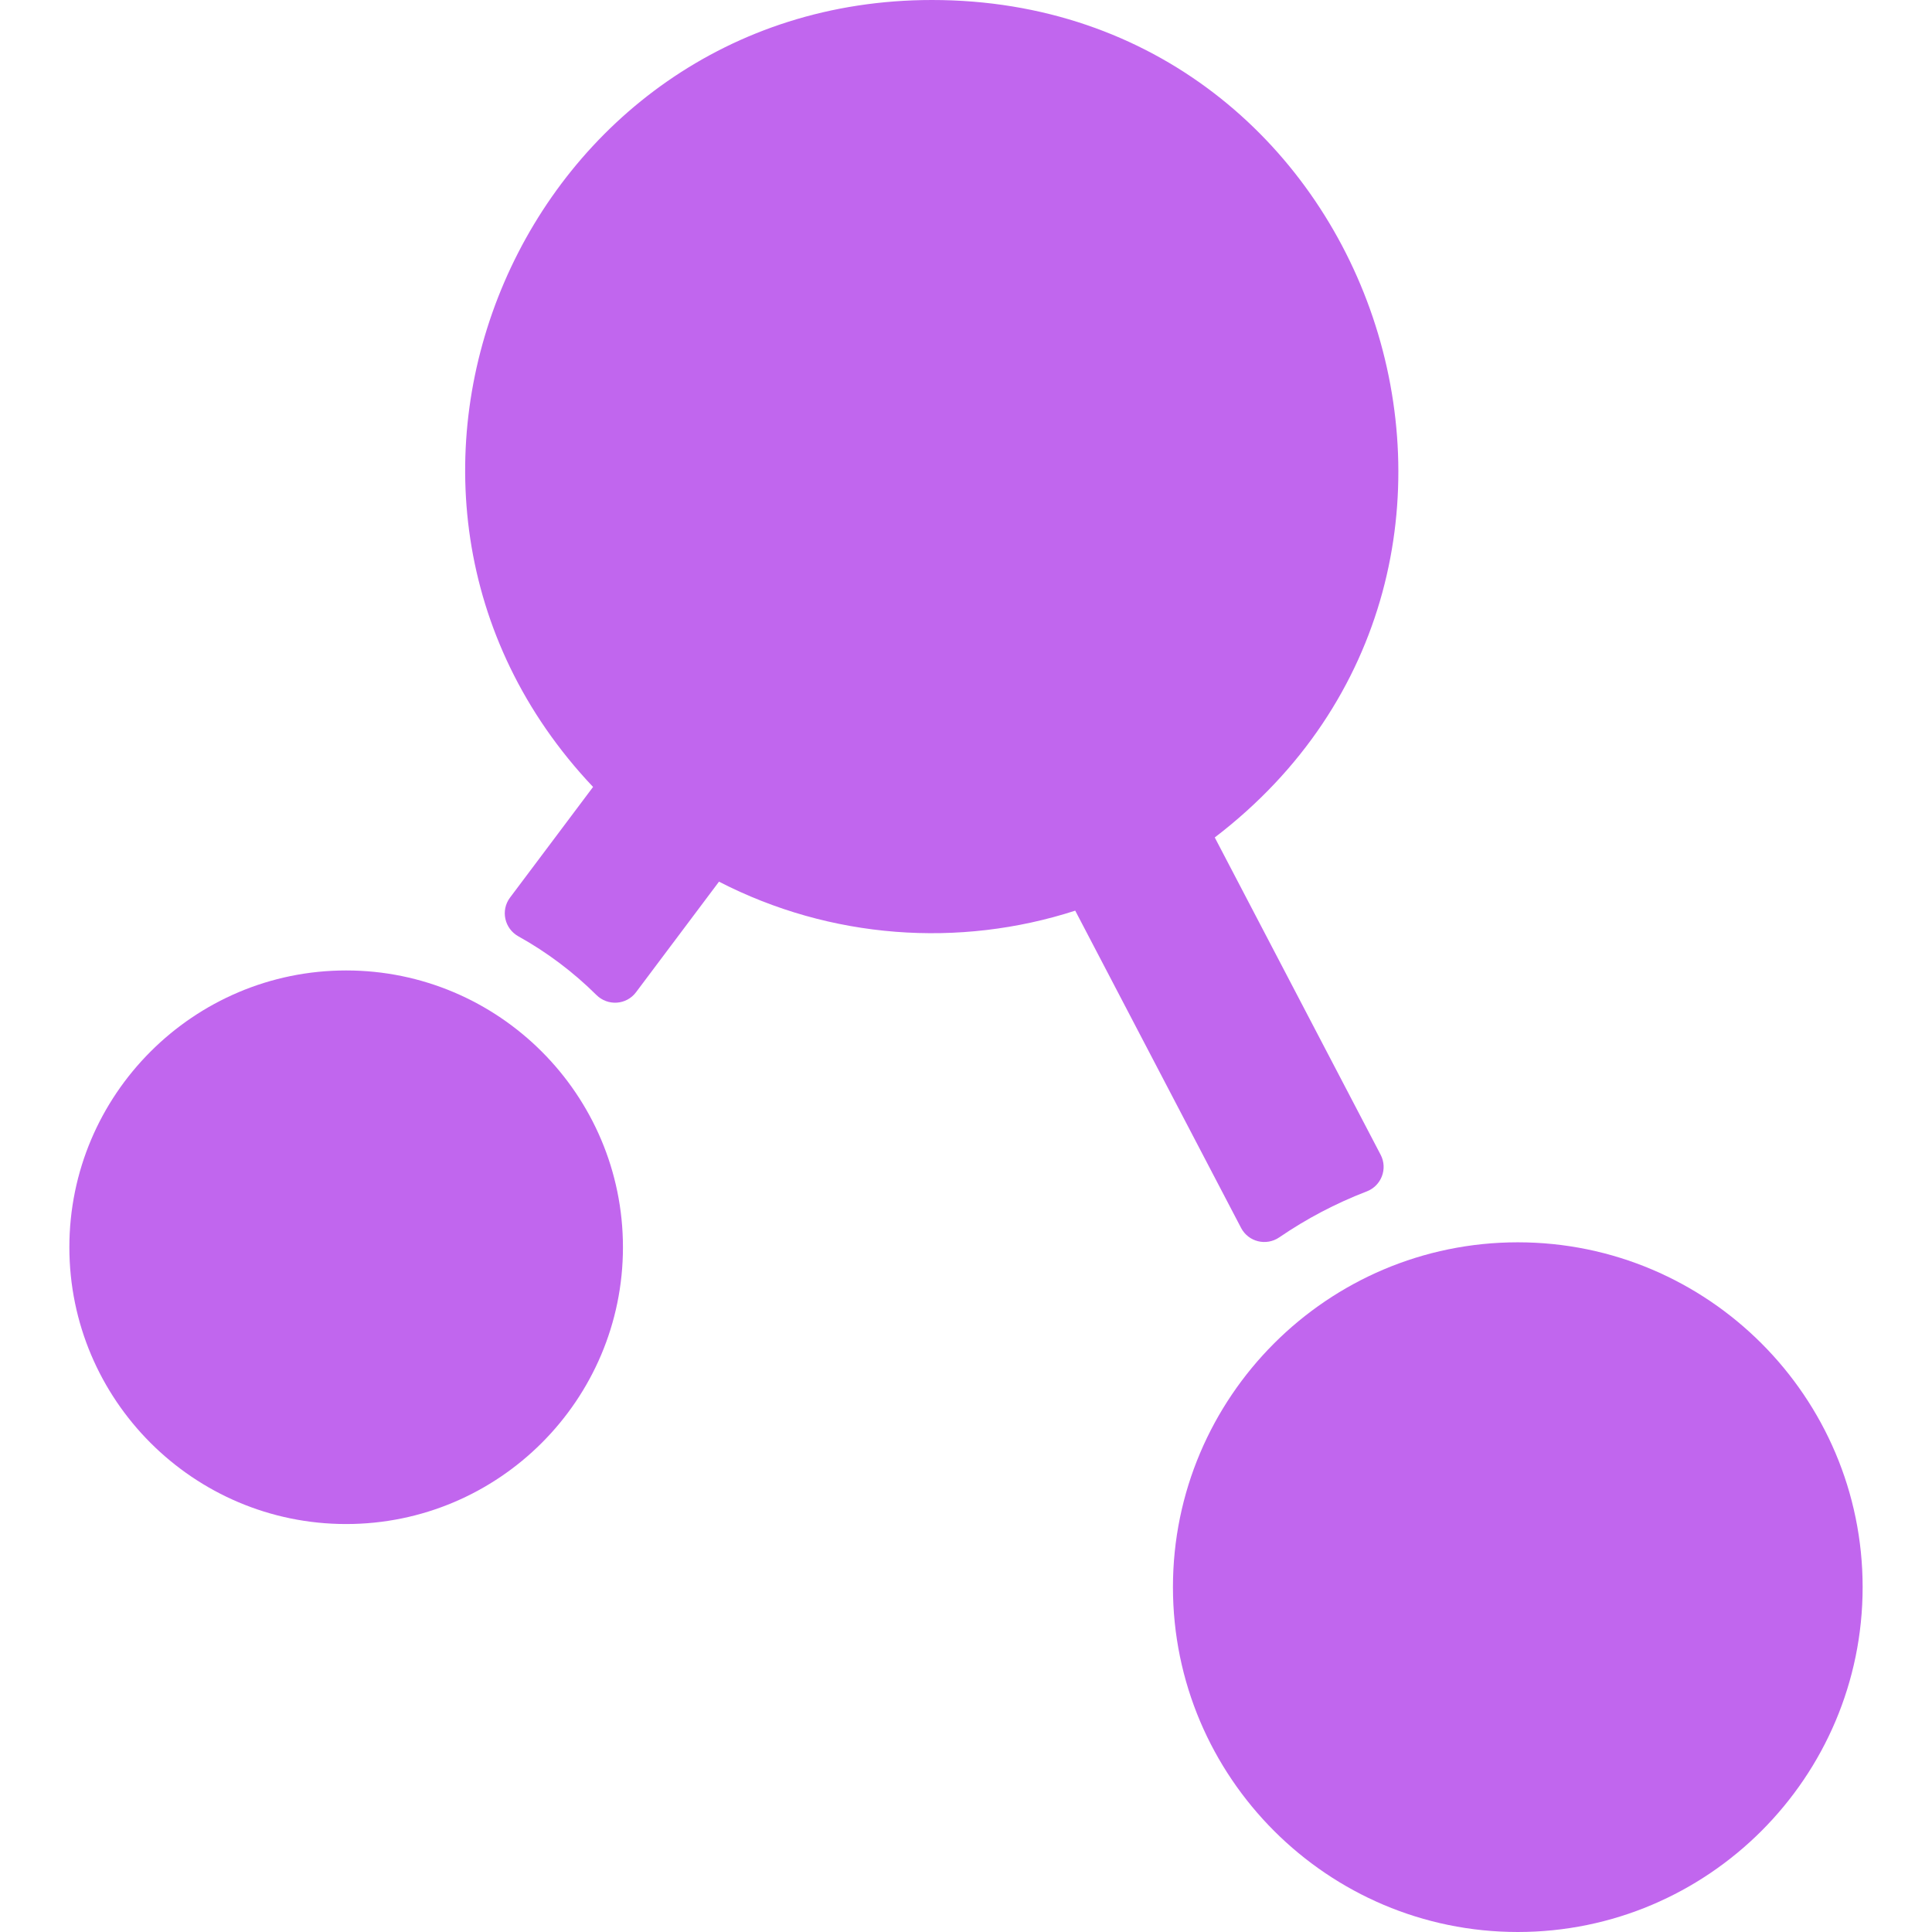
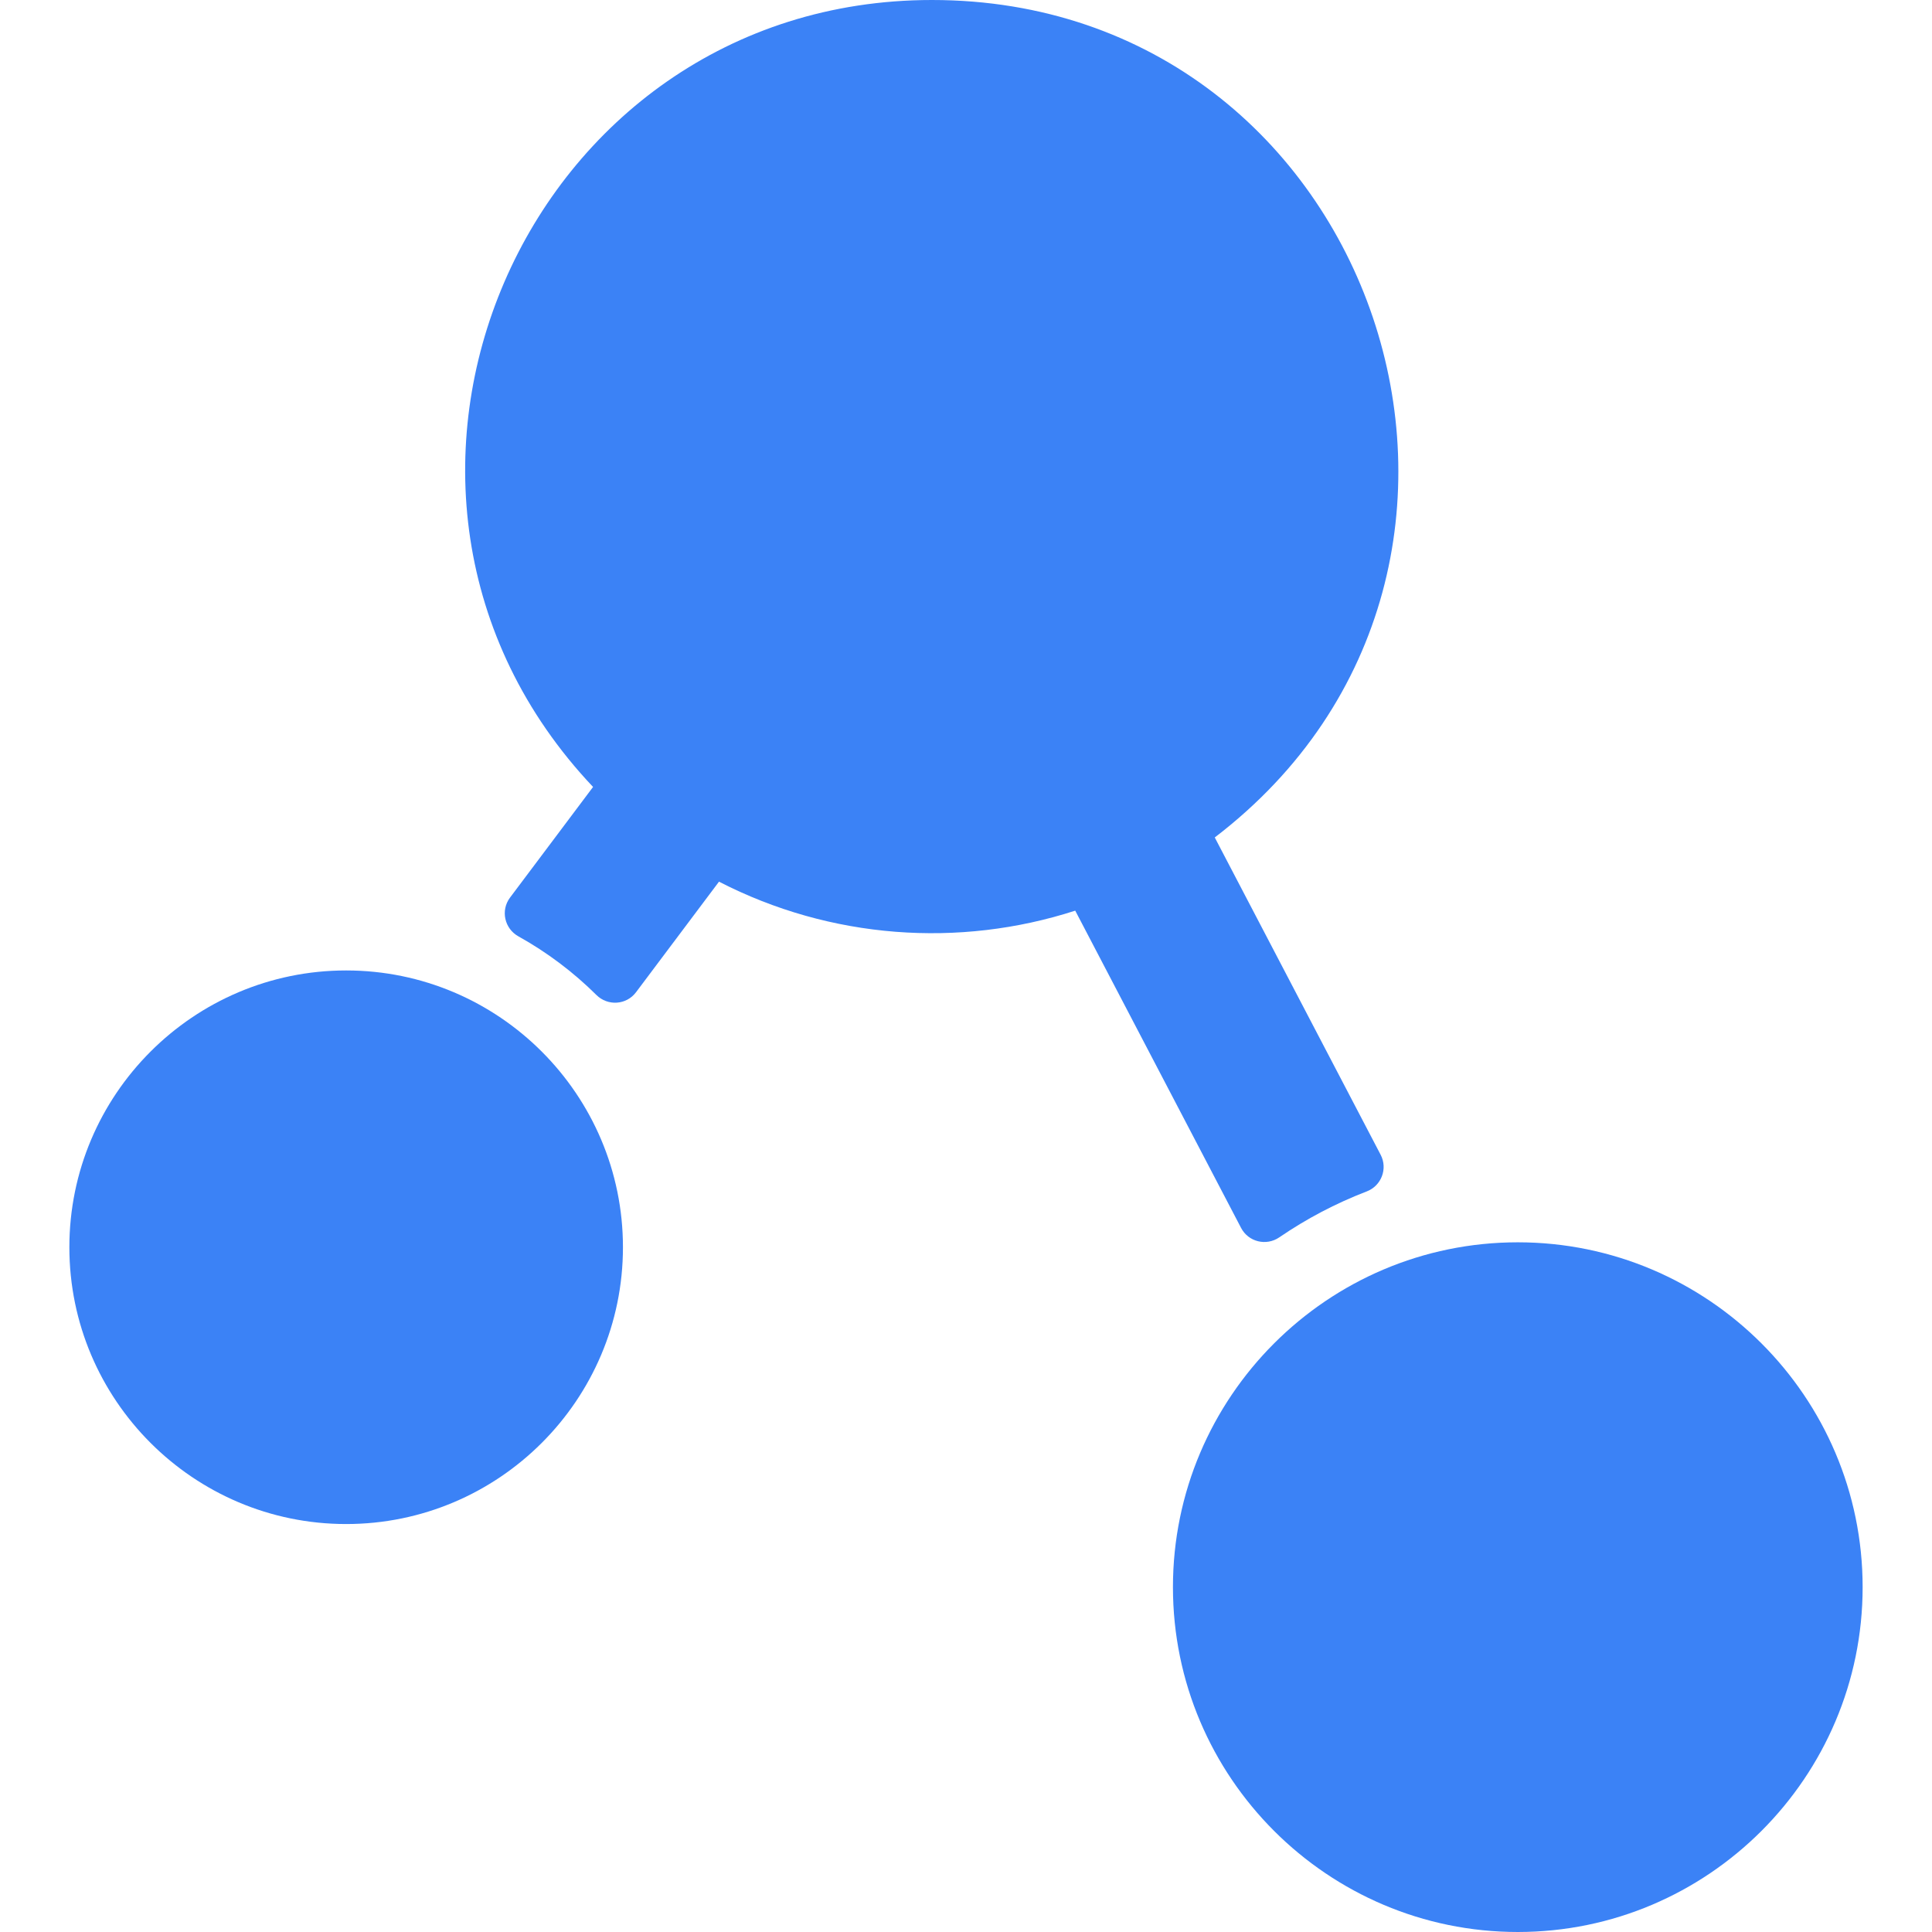
<svg xmlns="http://www.w3.org/2000/svg" version="1.1" id="Layer_1" x="0px" y="0px" viewBox="0 0 511.999 511.999" style="enable-background:new 0 0 511.999 511.999;" xml:space="preserve" width="512px" height="512px">
  <defs id="defs16024" />
  <g id="g15980" style="fill:#ff0000">
-     <g id="g15982" style="fill:#c166ee;fill-opacity:1">
-       <g id="g15984" style="fill:#c166ee;fill-opacity:1">
-         <path d="M339.02,327.912c7.171-4.909,14.937-9.011,23.167-12.167c3.892-1.492,5.629-6.026,3.697-9.72l-43.961-84.091     C415.632,150.31,364.915,0,246.981,0c-108.186,0-164.14,129.96-89.813,208.548l-22.008,29.326     c-2.542,3.386-1.478,8.211,2.223,10.268c7.594,4.223,14.547,9.465,20.673,15.541c3.011,2.987,7.946,2.665,10.492-0.725     l21.994-29.308c29.557,15.229,63.672,17.619,94.404,7.682l43.956,84.084C330.84,329.121,335.569,330.274,339.02,327.912z" fill="#933EC5" id="path15986" style="fill:#c166ee;fill-opacity:1" />
-         <path d="M91.734,257.179c-40.447,0-73.352,32.906-73.352,73.354s32.906,73.352,73.352,73.352s73.354-32.906,73.354-73.352     C165.088,290.086,132.182,257.179,91.734,257.179z" fill="#933EC5" id="path15988" style="fill:#c166ee;fill-opacity:1" />
-         <path d="M402.229,329.224c-50.391,0-91.387,40.996-91.387,91.387s40.996,91.387,91.387,91.387s91.387-40.996,91.387-91.387     C493.616,370.22,452.62,329.224,402.229,329.224z" fill="#933EC5" id="path15990" style="fill:#c166ee;fill-opacity:1" />
+     <g id="g15982" style="fill:#3b82f6;fill-opacity:1">
+       <g id="g15984" style="fill:#3b82f6;fill-opacity:1">
+         <path d="M339.02,327.912c7.171-4.909,14.937-9.011,23.167-12.167c3.892-1.492,5.629-6.026,3.697-9.72l-43.961-84.091     C415.632,150.31,364.915,0,246.981,0c-108.186,0-164.14,129.96-89.813,208.548l-22.008,29.326     c-2.542,3.386-1.478,8.211,2.223,10.268c7.594,4.223,14.547,9.465,20.673,15.541c3.011,2.987,7.946,2.665,10.492-0.725     l21.994-29.308c29.557,15.229,63.672,17.619,94.404,7.682l43.956,84.084C330.84,329.121,335.569,330.274,339.02,327.912z" fill="#933EC5" id="path15986" style="fill:#3b82f6;fill-opacity:1" />
+         <path d="M91.734,257.179c-40.447,0-73.352,32.906-73.352,73.354s32.906,73.352,73.352,73.352s73.354-32.906,73.354-73.352     C165.088,290.086,132.182,257.179,91.734,257.179z" fill="#933EC5" id="path15988" style="fill:#3b82f6;fill-opacity:1" />
+         <path d="M402.229,329.224c-50.391,0-91.387,40.996-91.387,91.387s40.996,91.387,91.387,91.387s91.387-40.996,91.387-91.387     C493.616,370.22,452.62,329.224,402.229,329.224z" fill="#933EC5" id="path15990" style="fill:#3b82f6;fill-opacity:1" />
      </g>
    </g>
  </g>
  <g id="g15992" />
  <g id="g15994" />
  <g id="g15996" />
  <g id="g15998" />
  <g id="g16000" />
  <g id="g16002" />
  <g id="g16004" />
  <g id="g16006" />
  <g id="g16008" />
  <g id="g16010" />
  <g id="g16012" />
  <g id="g16014" />
  <g id="g16016" />
  <g id="g16018" />
  <g id="g16020" />
</svg>
